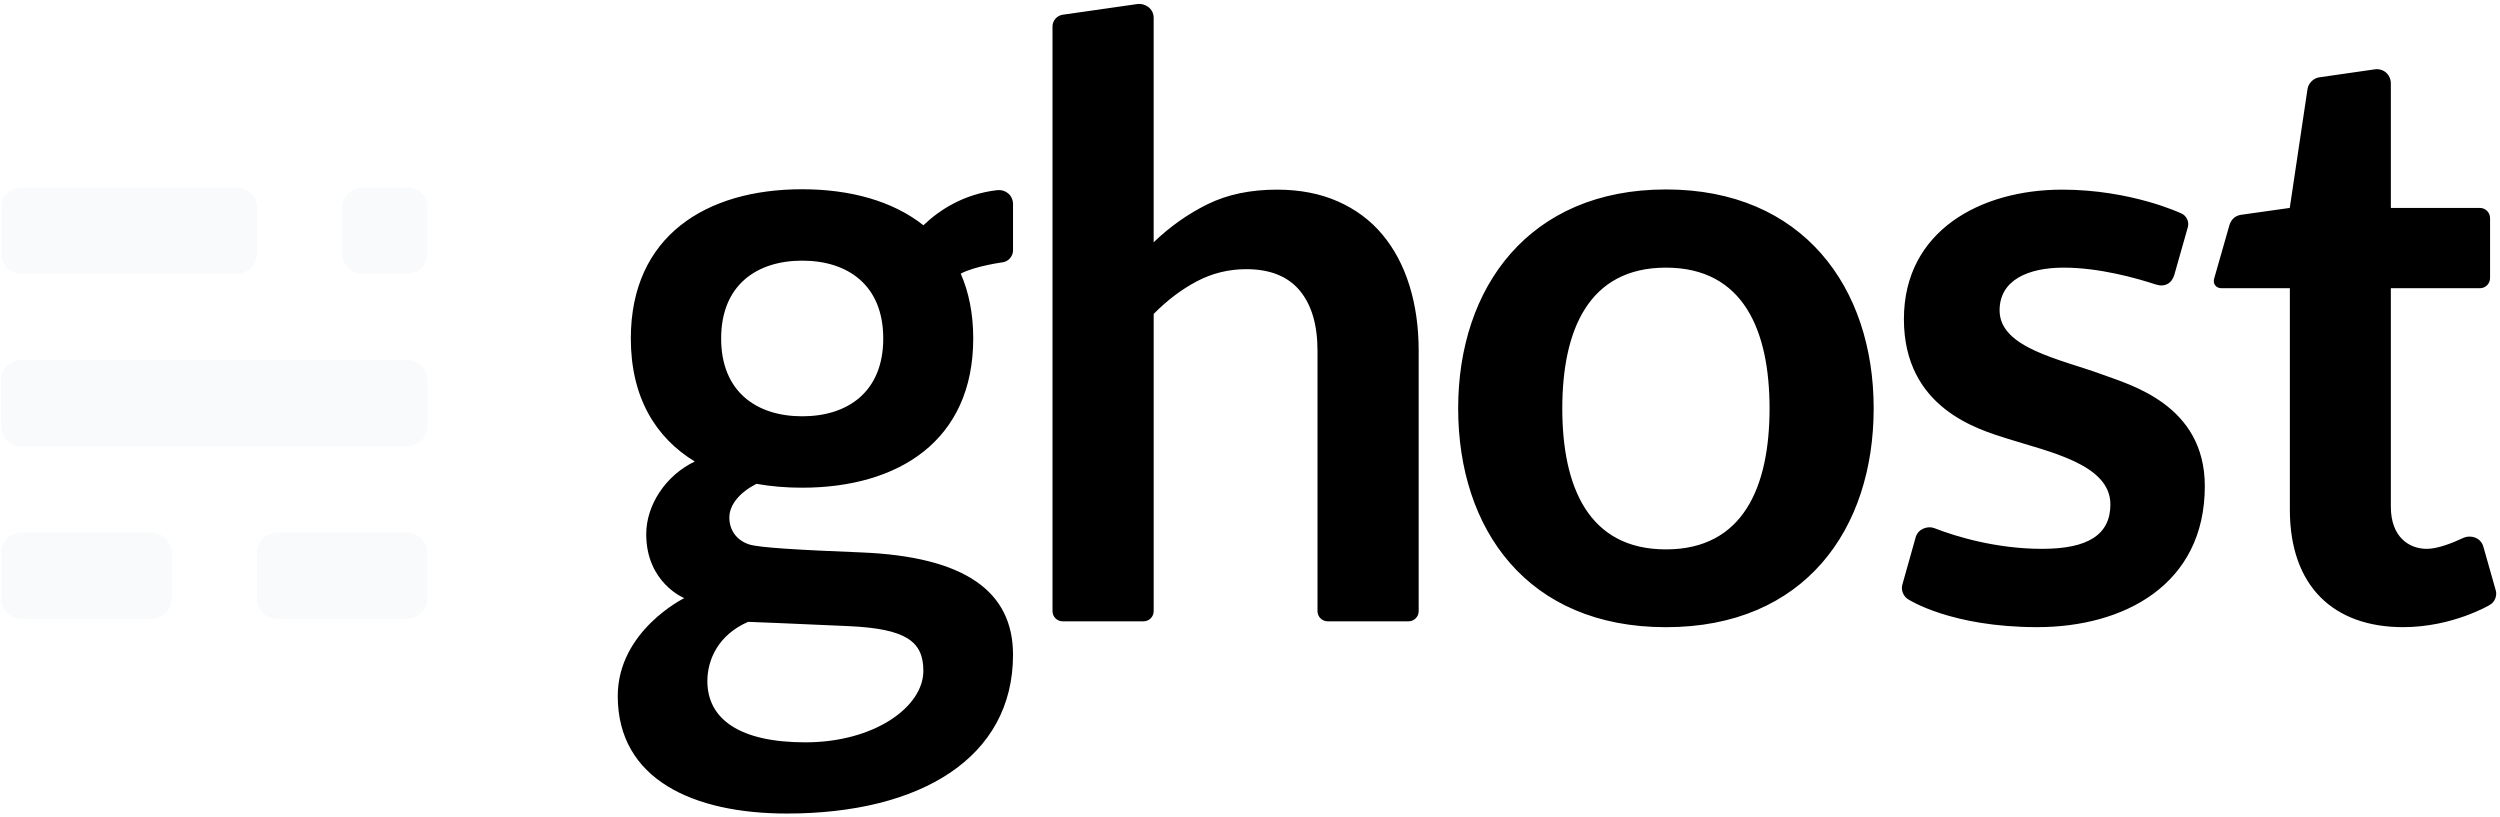
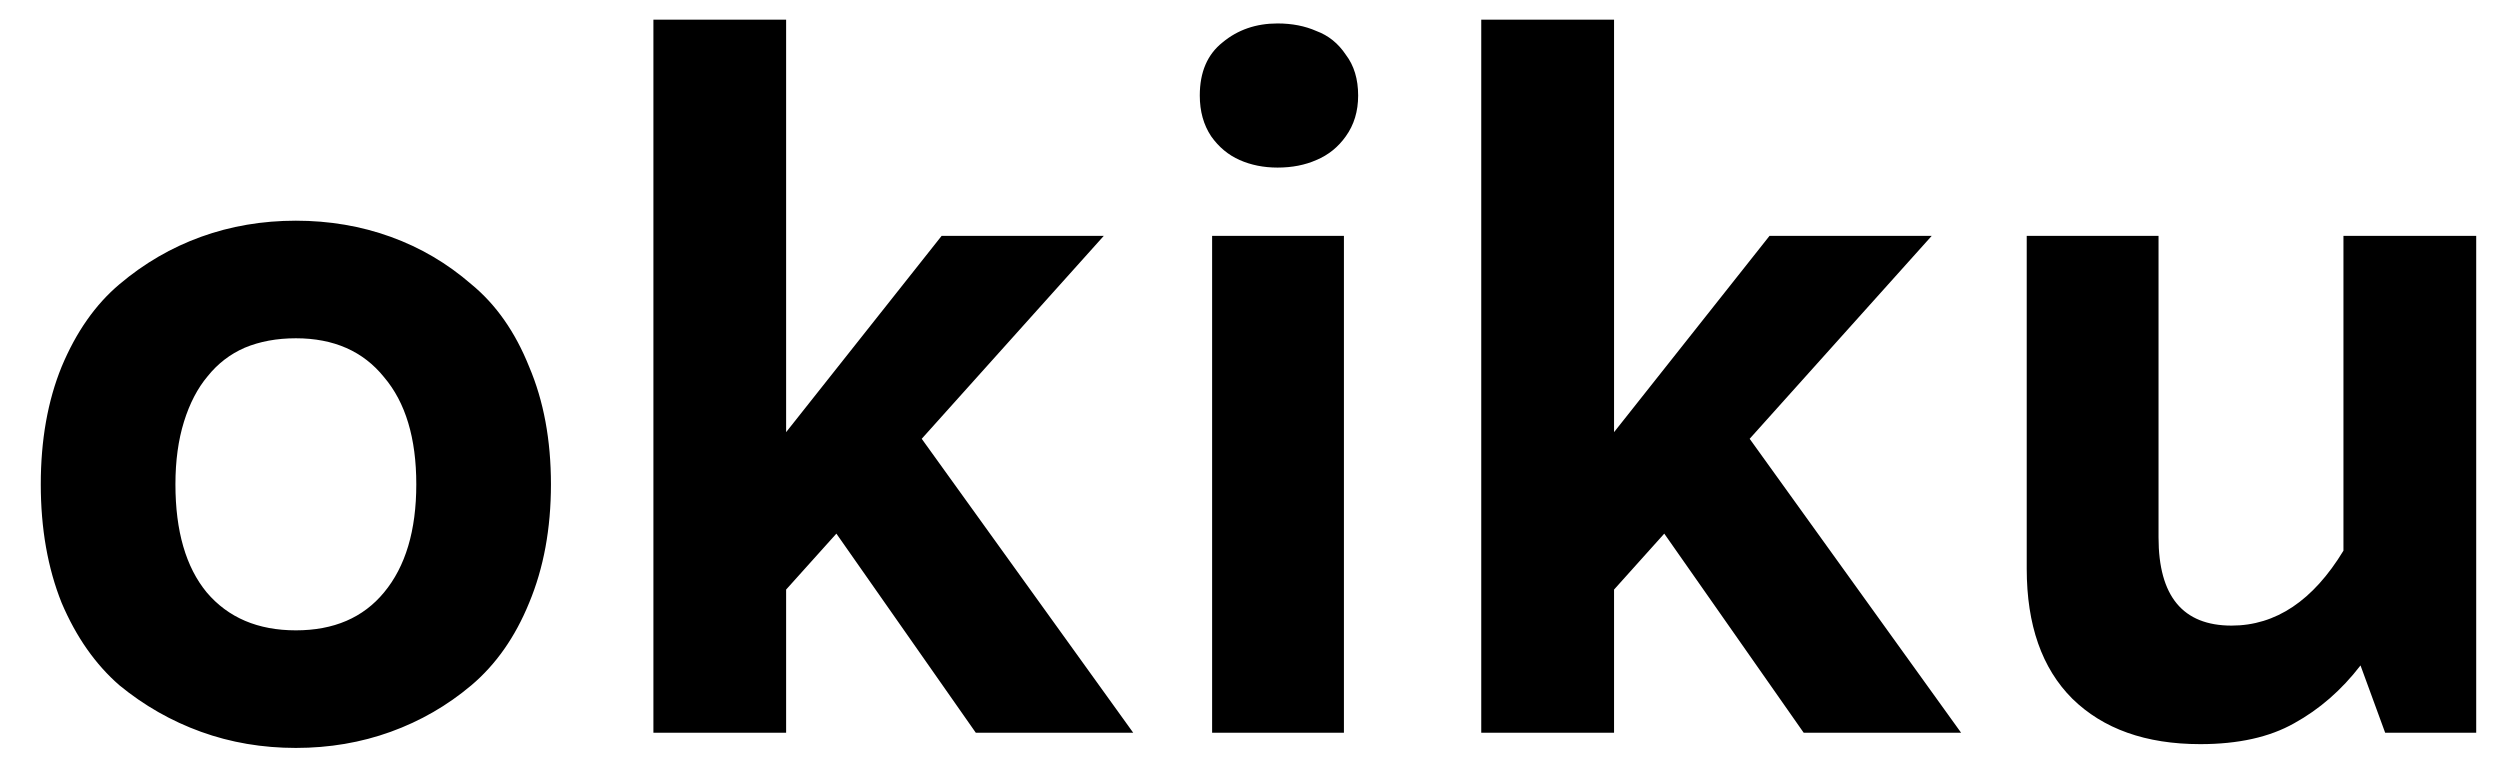
- <svg xmlns="http://www.w3.org/2000/svg" width="493" height="161" viewBox="0 0 493 161">
-   <g fill="none" fill-rule="evenodd">
-     <g fill="#000">
-       <path d="M328.52 37.36c-27.017 0-40.97 19.323-40.97 43.16 0 23.837 13.61 43.162 40.97 43.162s40.968-19.325 40.968-43.163c0-23.837-13.954-43.16-40.97-43.16zm20.438 43.237c-.02 15.328-5.126 27.743-20.44 27.743-15.312 0-20.42-12.414-20.435-27.743v-.078c.016-15.327 5.124-27.74 20.437-27.74 15.312 0 20.42 12.413 20.438 27.74v.077zM207.553 5.19c0-1.103.885-2.124 1.984-2.282 0 0 13.577-1.95 14.784-2.115 1.367-.187 3.182.798 3.182 2.744v44.236c3.23-3.105 6.785-5.608 10.66-7.515 3.88-1.906 8.428-2.86 13.653-2.86 4.524 0 8.532.776 12.032 2.33 3.502 1.55 6.423 3.73 8.765 6.533 2.342 2.807 4.12 6.156 5.332 10.05 1.21 3.894 1.817 8.183 1.817 12.867v51.352c0 1.1-.895 1.993-2.004 1.993h-15.942c-1.106 0-2.004-.903-2.004-1.994V69.176c0-5.118-1.17-9.08-3.513-11.888-2.344-2.804-5.857-4.207-10.543-4.207-3.446 0-6.675.79-9.69 2.37-3.016 1.58-5.87 3.73-8.562 6.455v58.617c0 1.104-.896 2-2.004 2h-15.94c-1.108 0-2.005-.893-2.005-1.997V5.188zM451.56 100.517v-43.68h-13.482c-1.1 0-1.742-.87-1.443-1.916l3-10.494c.262-.905.942-1.877 2.308-2.07l9.597-1.353 3.508-23.488c.163-1.092 1.18-2.104 2.274-2.26 0 0 9.192-1.31 10.963-1.578 1.673-.253 3.19.965 3.19 2.808v24.518h17.565c1.106 0 2.002.897 2.002 2.005V54.83c0 1.108-.89 2.006-2.002 2.006h-17.566v43.078c0 6.02 3.623 8.32 7.095 8.32 2.122 0 5.028-1.14 7.197-2.16 1.34-.625 3.417-.16 3.954 1.732l2.45 8.644c.303 1.067-.246 2.364-1.225 2.86 0 0-7.283 4.364-17.053 4.364-13.728 0-22.332-8.08-22.332-23.157zM406.976 52.778c-7.084 0-12.657 2.475-12.657 8.432 0 7.44 12.01 9.606 20.233 12.64 5.497 2.027 20.238 5.98 20.238 22.016 0 19.48-15.993 27.807-33.054 27.807-17.062 0-25.4-5.465-25.4-5.465-.962-.527-1.5-1.822-1.2-2.89 0 0 2.104-7.52 2.64-9.386.485-1.68 2.415-2.27 3.645-1.792 4.392 1.712 12.32 4.092 21.284 4.092 9.075 0 13.465-2.803 13.465-8.777 0-7.95-12.255-10.38-20.36-12.967-5.582-1.78-20.36-5.93-20.36-23.566 0-17.373 15.083-25.524 31.203-25.524 13.645 0 23.507 4.69 23.507 4.69 1.01.427 1.585 1.635 1.284 2.698 0 0-2.24 7.894-2.653 9.357-.488 1.74-1.898 2.537-3.666 1.957-3.888-1.277-11.197-3.322-18.148-3.322zM196.663 37.495c-6.695.776-11.472 3.963-14.562 6.93-6.067-4.81-14.49-7.105-23.943-7.105-18.953 0-33.76 9.252-33.76 29.426 0 11.582 4.873 19.562 12.614 24.26-5.748 2.752-9.576 8.592-9.576 14.333 0 9.603 7.5 12.61 7.5 12.61s-13.115 6.44-13.115 19.322c0 16.49 15.003 23.158 33.337 23.158 26.428 0 44.61-11.04 44.61-31.312 0-12.477-9.44-19.364-30.01-20.183-12.206-.488-20.113-.932-22.072-1.588-2.588-.87-3.86-2.965-3.86-5.28 0-2.554 2.074-4.986 5.345-6.656 2.853.512 5.863.764 8.99.764 18.968 0 33.76-9.225 33.76-29.427 0-4.898-.873-9.15-2.463-12.784 2.787-1.504 8.334-2.246 8.334-2.246 1.092-.174 1.977-1.213 1.976-2.31v-9.132c0-1.88-1.59-2.955-3.103-2.78zm-49.13 85.133s9.954.38 19.9.847c11.172.523 14.654 2.958 14.654 8.81 0 7.15-9.71 14.104-23.28 14.104-12.88 0-19.314-4.534-19.314-12.08 0-4.33 2.26-9.174 8.04-11.682zm10.66-40.536c-8.978 0-15.983-4.824-15.983-15.346 0-10.523 7.01-15.346 15.983-15.346 8.974 0 15.984 4.81 15.984 15.346 0 10.536-7.002 15.346-15.984 15.346z" />
-     </g>
-     <g opacity=".7" transform="translate(0 36)" fill="#F6F8FA">
-       <rect x=".209" y="69.017" width="33.643" height="17.014" rx="4" />
-       <rect x="50.672" y="69.017" width="33.622" height="17.014" rx="4" />
-       <rect x=".184" y="34.99" width="84.121" height="17.014" rx="4" />
-       <rect x=".209" y=".964" width="50.469" height="17.013" rx="4" />
-       <rect x="67.494" y=".964" width="16.821" height="17.013" rx="4" />
-     </g>
-   </g>
+ <svg xmlns="http://www.w3.org/2000/svg" width="58" height="18" viewBox="0 0 58 18" fill="none">
+   <path d="M4.664 5.494C5.353 5.245 6.087 5.12 6.864 5.12C7.641 5.12 8.375 5.245 9.064 5.494C9.753 5.743 10.377 6.11 10.934 6.594C11.506 7.063 11.953 7.701 12.276 8.508C12.613 9.3 12.782 10.209 12.782 11.236C12.782 12.263 12.613 13.179 12.276 13.986C11.953 14.778 11.506 15.416 10.934 15.9C10.377 16.369 9.753 16.729 9.064 16.978C8.375 17.227 7.641 17.352 6.864 17.352C6.087 17.352 5.353 17.227 4.664 16.978C3.975 16.729 3.344 16.369 2.772 15.9C2.215 15.416 1.767 14.778 1.43 13.986C1.107 13.179 0.946 12.263 0.946 11.236C0.946 10.209 1.107 9.3 1.43 8.508C1.767 7.701 2.215 7.063 2.772 6.594C3.344 6.11 3.975 5.743 4.664 5.494ZM6.864 7.848C6.424 7.848 6.028 7.921 5.676 8.068C5.339 8.215 5.053 8.435 4.818 8.728C4.583 9.007 4.4 9.359 4.268 9.784C4.136 10.209 4.07 10.693 4.07 11.236C4.07 12.321 4.312 13.157 4.796 13.744C5.295 14.331 5.984 14.624 6.864 14.624C7.744 14.624 8.426 14.331 8.91 13.744C9.409 13.143 9.658 12.307 9.658 11.236C9.658 10.165 9.409 9.337 8.91 8.75C8.426 8.149 7.744 7.848 6.864 7.848ZM22.639 17L19.404 12.38L18.238 13.678V17H15.159V0.456H18.238V10.026L21.846 5.472H25.608L21.384 10.18L26.291 17H22.639ZM29.639 0.544C29.976 0.544 30.277 0.603 30.541 0.72C30.82 0.823 31.047 1.006 31.223 1.27C31.413 1.519 31.509 1.835 31.509 2.216C31.509 2.583 31.413 2.898 31.223 3.162C31.047 3.411 30.82 3.595 30.541 3.712C30.277 3.829 29.976 3.888 29.639 3.888C29.316 3.888 29.023 3.829 28.759 3.712C28.495 3.595 28.275 3.411 28.099 3.162C27.923 2.898 27.835 2.583 27.835 2.216C27.835 1.673 28.011 1.263 28.363 0.984C28.715 0.691 29.14 0.544 29.639 0.544ZM31.179 17H28.121V5.472H31.179V17ZM41.846 17L38.611 12.38L37.446 13.678V17H34.365V0.456H37.446V10.026L41.053 5.472H44.816L40.592 10.18L45.498 17H41.846ZM55.336 17L54.764 15.438C54.324 16.01 53.81 16.457 53.224 16.78C52.652 17.103 51.926 17.264 51.046 17.264C49.785 17.264 48.794 16.912 48.076 16.208C47.372 15.504 47.02 14.499 47.02 13.194V5.472H50.078V12.468C50.078 13.832 50.642 14.514 51.772 14.514C52.798 14.514 53.664 13.935 54.368 12.776V5.472H57.448V17H55.336Z" fill="black" />
</svg>
